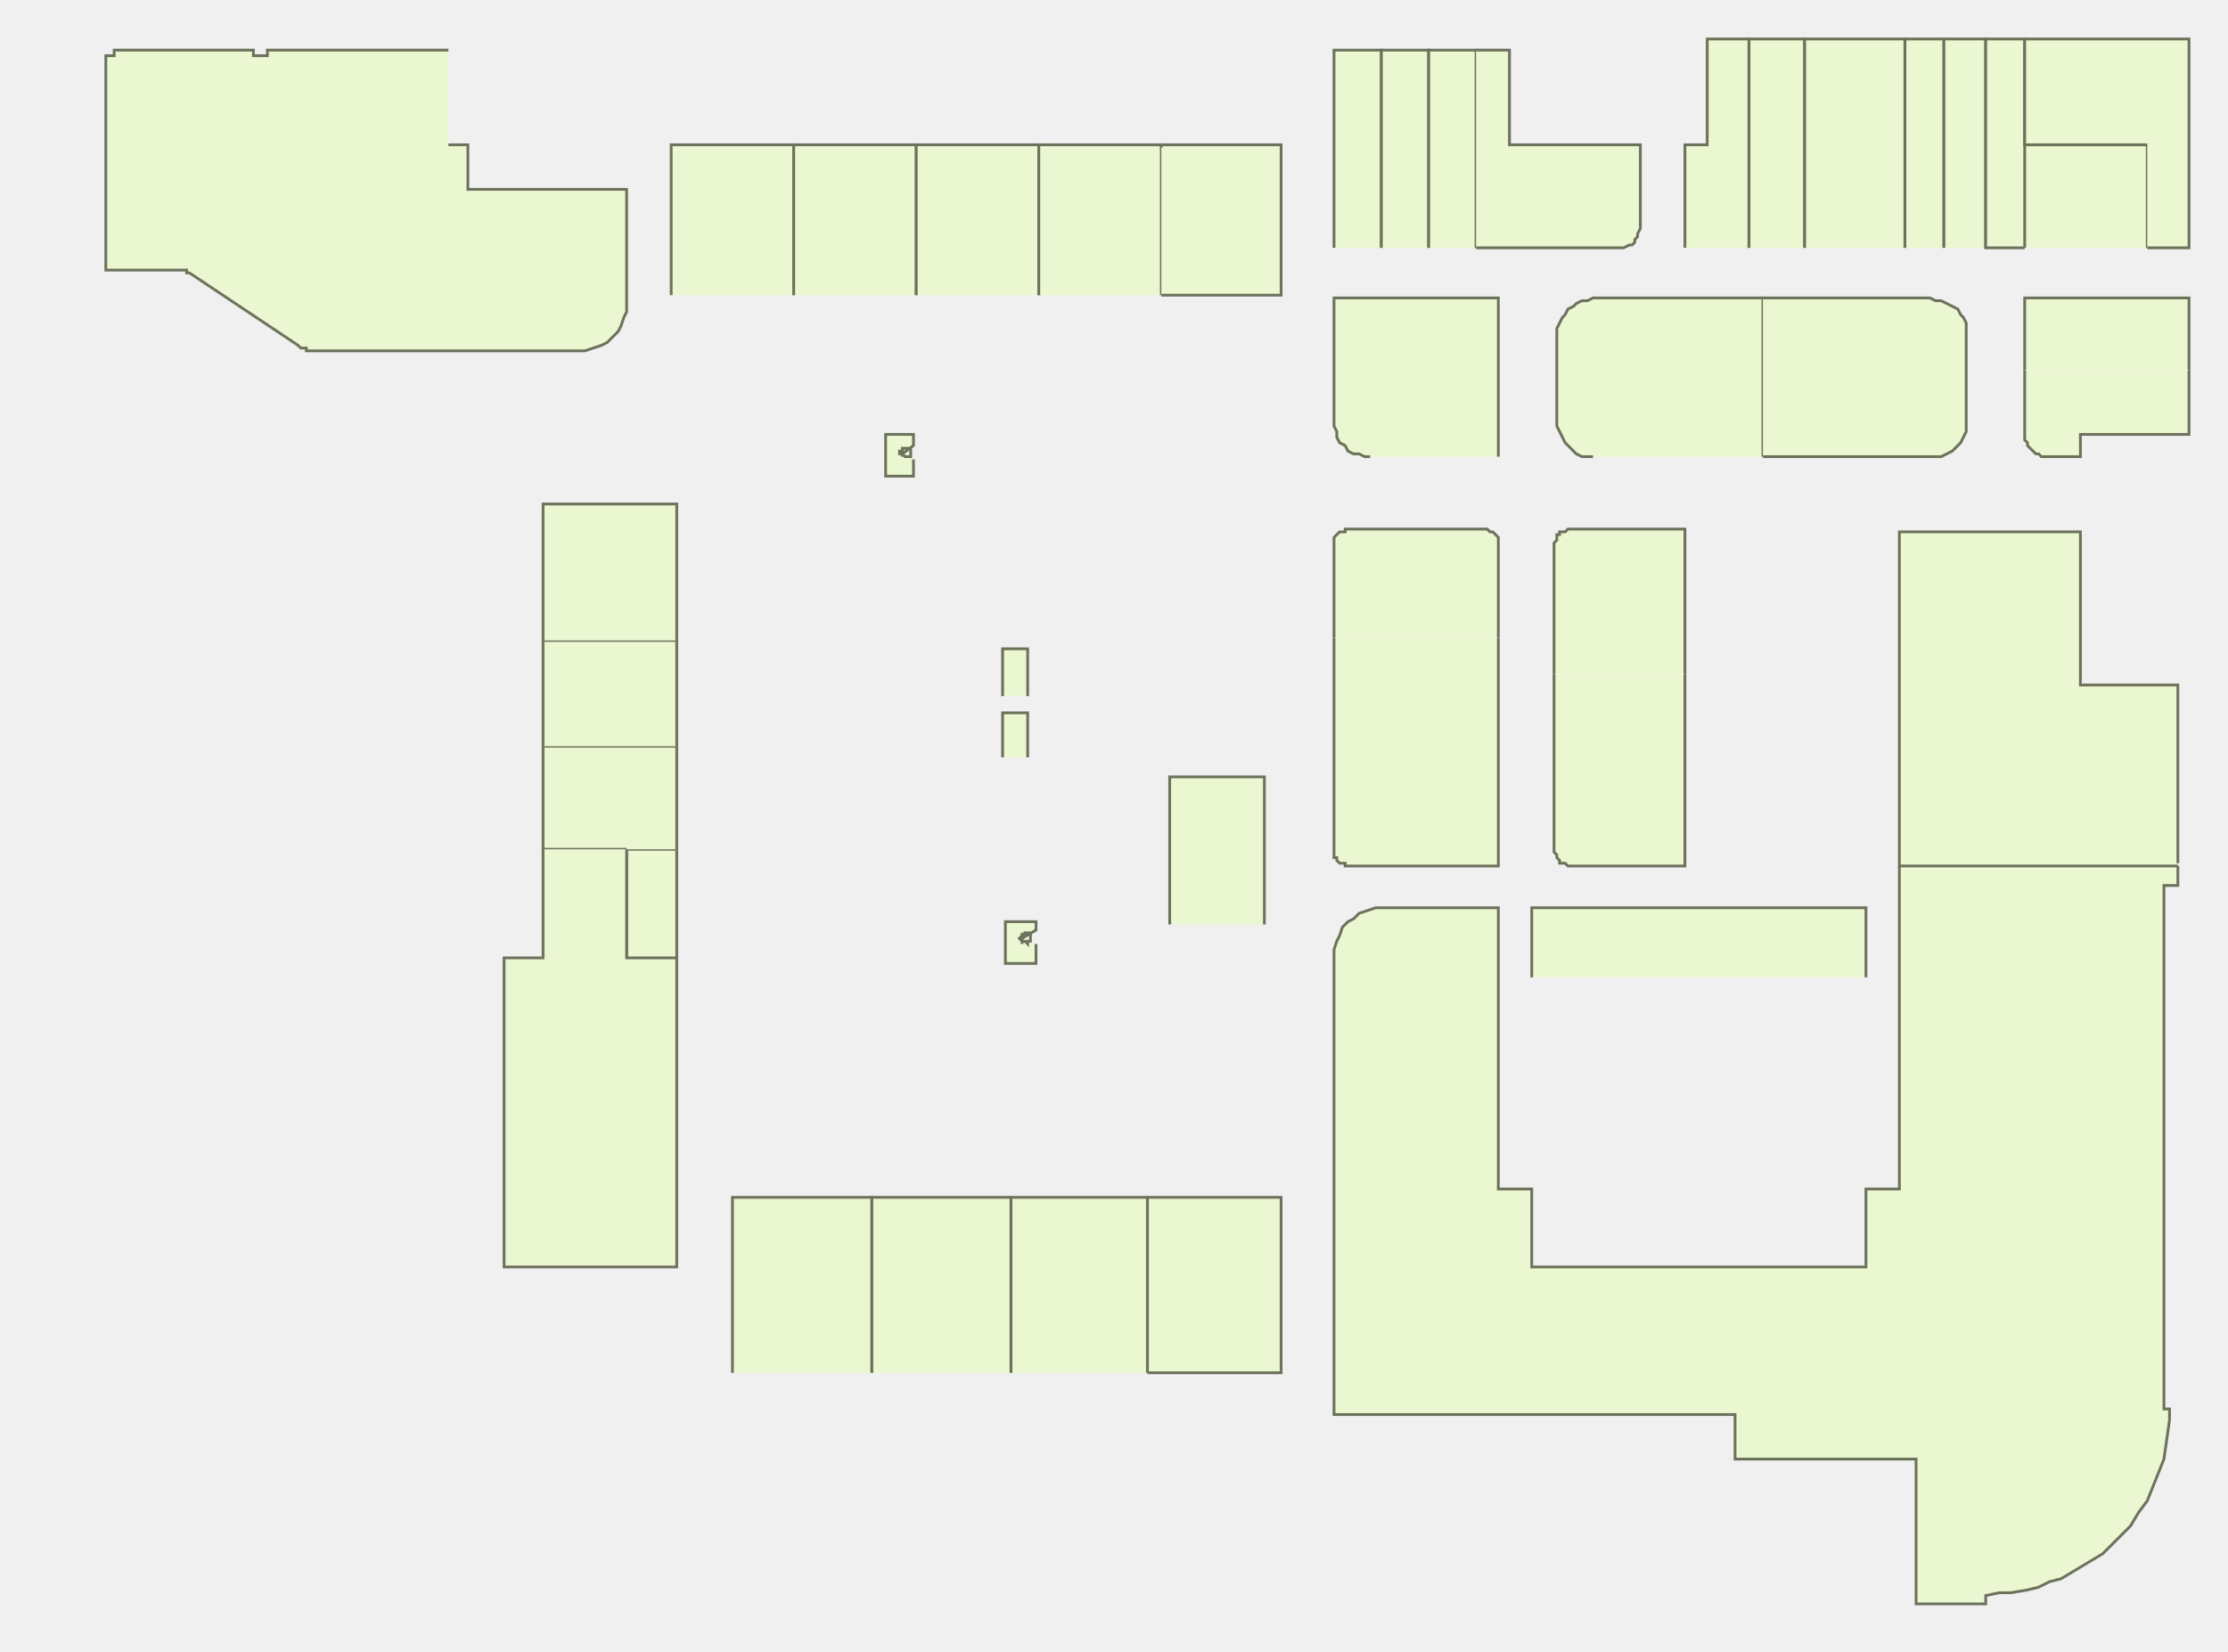
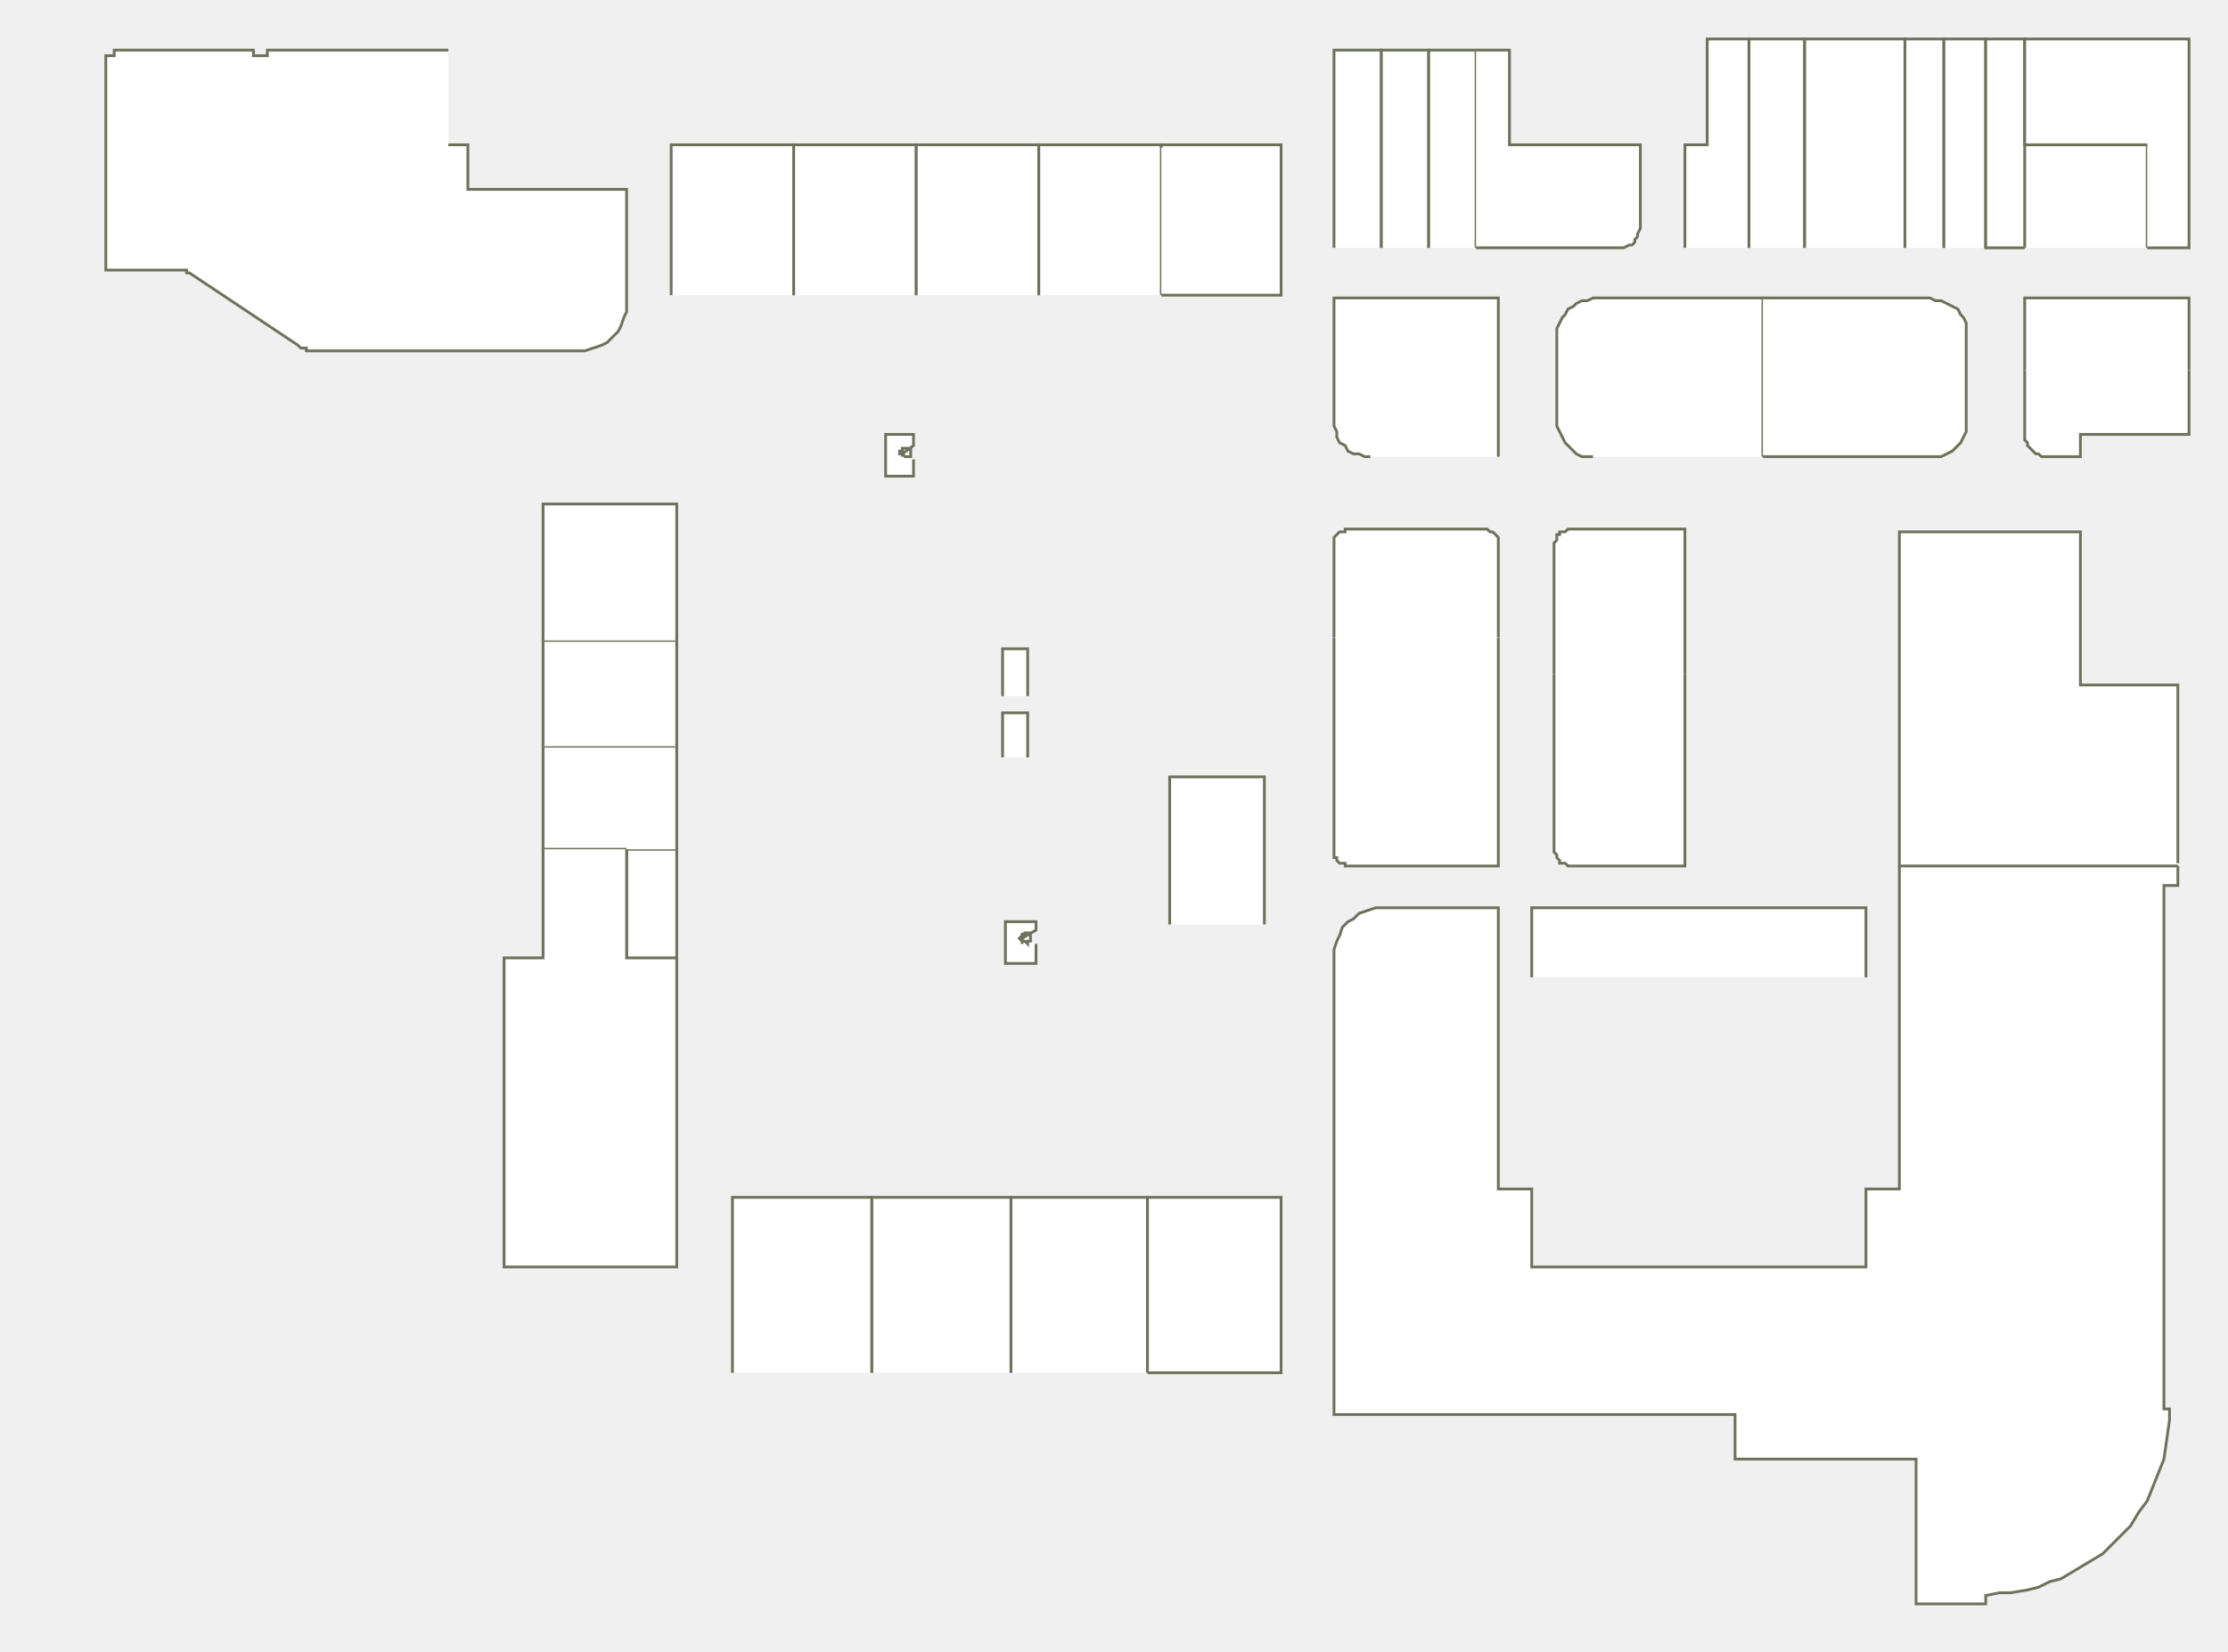
<svg xmlns="http://www.w3.org/2000/svg" baseProfile="full" height="593" version="1.1" width="800">
  <defs />
  <g id="5A01A-1" stroke="red">
-     <polyline fill="#ebf7d1" points="479,89 479,18 496,18 496,89" stroke="#6d725c" />
+     <polyline fill="#FFFFFF" points="479,89 479,18 496,18 496,89" stroke="#6d725c" />
  </g>
  <g id="5A01A-2" stroke="red">
-     <polyline fill="#ebf7d1" points="496,89 496,18 513,18 513,89" stroke="#6d725c" />
+     <polyline fill="#FFFFFF" points="496,89 496,18 513,18 513,89" stroke="#6d725c" />
  </g>
  <g id="5A01A-3" stroke="red">
-     <polyline fill="#ebf7d1" points="513,89 513,18 530,18 530,89" stroke="#6d725c" />
+     <polyline fill="#FFFFFF" points="513,89 513,18 530,18 530,89" stroke="#6d725c" />
  </g>
  <g id="5A01B" stroke="red">
-     <polyline fill="#ebf7d1" points="530,18 542,18 542,52 589,52 589,81 589,82 588,84 588,85 587,86 587,87 586,88 585,88 583,89 582,89 581,89 530,89" stroke="#6d725c" />
+     <polyline fill="#FFFFFF" points="530,18 542,18 542,52 589,52 589,81 589,82 588,84 588,85 587,86 587,87 586,88 585,88 583,89 582,89 581,89 530,89" stroke="#6d725c" />
  </g>
  <g id="5A02A" stroke="red">
-     <polyline fill="#ebf7d1" points="605,89 605,52 613,52 613,14 628,14 628,89" stroke="#6d725c" />
+     <polyline fill="#FFFFFF" points="605,89 605,52 613,52 613,14 628,14 628,89" stroke="#6d725c" />
  </g>
  <g id="5A02B" stroke="red">
-     <polyline fill="#ebf7d1" points="628,89 628,14 648,14 648,89" stroke="#6d725c" />
+     <polyline fill="#FFFFFF" points="628,89 628,14 648,14 648,89" stroke="#6d725c" />
  </g>
  <g id="5A02C" stroke="red">
-     <polyline fill="#ebf7d1" points="648,89 648,14 684,14 684,89" stroke="#6d725c" />
+     <polyline fill="#FFFFFF" points="648,89 648,14 684,14 684,89" stroke="#6d725c" />
  </g>
  <g id="5A03" stroke="red">
-     <polyline fill="#ebf7d1" points="492,164 490,164 488,163 486,163 484,162 483,160 481,159 480,157 480,155 479,153 479,151 479,107 538,107 538,164" stroke="#6d725c" />
+     <polyline fill="#FFFFFF" points="492,164 490,164 488,163 486,163 484,162 483,160 481,159 480,157 480,155 479,153 479,151 479,107 538,107 538,164" stroke="#6d725c" />
  </g>
  <g id="5A04" stroke="red">
-     <polyline fill="#ebf7d1" points="572,164 570,164 568,164 566,163 565,162 563,160 562,159 561,157 560,155 559,153 559,151 559,120 559,118 560,116 561,114 562,113 563,111 565,110 566,109 568,108 570,108 572,107 633,107 633,164" stroke="#6d725c" />
+     <polyline fill="#FFFFFF" points="572,164 570,164 568,164 566,163 565,162 563,160 562,159 561,157 560,155 559,153 559,151 559,120 559,118 560,116 561,114 562,113 563,111 565,110 566,109 568,108 570,108 572,107 633,107 633,164" stroke="#6d725c" />
  </g>
  <g id="5A05A" stroke="red">
-     <polyline fill="#ebf7d1" points="479,229 479,196 479,195 479,194 479,193 480,192 480,192 481,191 482,191 483,191 483,190 484,190 533,190 534,190 535,191 535,191 536,191 537,192 537,192 538,193 538,194 538,195 538,196 538,229" stroke="#6d725c" />
+     <polyline fill="#FFFFFF" points="479,229 479,196 479,195 479,194 479,193 480,192 480,192 481,191 482,191 483,191 483,190 484,190 533,190 534,190 535,191 535,191 536,191 537,192 537,192 538,193 538,194 538,195 538,196 538,229" stroke="#6d725c" />
  </g>
  <g id="5A05B" stroke="red">
-     <polyline fill="#ebf7d1" points="538,229 538,311 484,311 483,311 483,310 482,310 481,310 480,309 480,308 479,308 479,307 479,306 479,305 479,229" stroke="#6d725c" />
+     <polyline fill="#FFFFFF" points="538,229 538,311 484,311 483,311 483,310 482,310 481,310 480,309 480,308 479,308 479,307 479,306 479,305 479,229" stroke="#6d725c" />
  </g>
  <g id="5A06A" stroke="red">
-     <polyline fill="#ebf7d1" points="558,242 558,196 558,195 559,194 559,193 559,192 560,192 560,191 561,191 562,191 563,190 564,190 605,190 605,229 605,242 605,242" stroke="#6d725c" />
+     <polyline fill="#FFFFFF" points="558,242 558,196 558,195 559,194 559,193 559,192 560,192 560,191 561,191 562,191 563,190 564,190 605,190 605,229 605,242 605,242" stroke="#6d725c" />
  </g>
  <g id="5A06B" stroke="red">
-     <polyline fill="#ebf7d1" points="605,242 605,311 564,311 563,311 562,310 561,310 560,310 560,309 559,308 559,308 559,307 558,306 558,305 558,242" stroke="#6d725c" />
+     <polyline fill="#FFFFFF" points="605,242 605,311 564,311 563,311 562,310 561,310 560,310 560,309 559,308 559,308 559,307 558,306 558,305 558,242" stroke="#6d725c" />
  </g>
  <g id="5B01A" stroke="red">
-     <polyline fill="#ebf7d1" points="684,89 684,14 698,14 698,89" stroke="#6d725c" />
+     <polyline fill="#FFFFFF" points="684,89 684,14 698,14 698,89" stroke="#6d725c" />
  </g>
  <g id="5B01B" stroke="red">
-     <polyline fill="#ebf7d1" points="698,89 698,14 713,14 713,89" stroke="#6d725c" />
+     <polyline fill="#FFFFFF" points="698,89 698,14 713,14 713,89" stroke="#6d725c" />
  </g>
  <g id="5B01C" stroke="red">
-     <polyline fill="#ebf7d1" points="727,89 713,89 713,14 727,14 727,52" stroke="#6d725c" />
+     <polyline fill="#FFFFFF" points="727,89 713,89 713,14 727,14 727,52" stroke="#6d725c" />
  </g>
  <g id="5B01D-1" stroke="red">
-     <polyline fill="#ebf7d1" points="727,89 727,52 771,52 771,89" stroke="#6d725c" />
+     <polyline fill="#FFFFFF" points="727,89 727,52 771,52 771,89" stroke="#6d725c" />
  </g>
  <g id="5B01D-2" stroke="red">
-     <polyline fill="#ebf7d1" points="771,52 727,52 727,14 786,14 786,89 771,89" stroke="#6d725c" />
+     <polyline fill="#FFFFFF" points="771,52 727,52 727,14 786,14 786,89 771,89" stroke="#6d725c" />
  </g>
  <g id="5B02A" stroke="red">
-     <polyline fill="#ebf7d1" points="727,133 727,107 786,107 786,133" stroke="#6d725c" />
+     <polyline fill="#FFFFFF" points="727,133 727,107 786,107 786,133" stroke="#6d725c" />
  </g>
  <g id="5B02B" stroke="red">
-     <polyline fill="#ebf7d1" points="786,133 786,156 747,156 747,164 735,164 734,164 733,164 732,163 731,163 730,162 729,161 728,160 728,159 727,158 727,156 727,133" stroke="#6d725c" />
+     <polyline fill="#FFFFFF" points="786,133 786,156 747,156 747,164 735,164 734,164 733,164 732,163 731,163 730,162 729,161 728,160 728,159 727,158 727,156 727,133" stroke="#6d725c" />
  </g>
  <g id="5B03" stroke="red">
-     <polyline fill="#ebf7d1" points="633,107 693,107 695,108 697,108 699,109 701,110 703,111 704,113 705,114 706,116 706,118 706,120 706,151 706,153 706,155 705,157 704,159 703,160 701,162 699,163 697,164 695,164 693,164 633,164" stroke="#6d725c" />
+     <polyline fill="#FFFFFF" points="633,107 693,107 695,108 697,108 699,109 701,110 703,111 704,113 705,114 706,116 706,118 706,120 706,151 706,153 706,155 705,157 704,159 703,160 701,162 699,163 697,164 695,164 693,164 633,164" stroke="#6d725c" />
  </g>
  <g id="5T01" stroke="red">
-     <polyline fill="#ebf7d1" points="420,332 420,279 454,279 454,332" stroke="#6d725c" />
+     <polyline fill="#FFFFFF" points="420,332 420,279 454,279 454,332" stroke="#6d725c" />
  </g>
  <g id="5W01" stroke="red">
-     <polyline fill="#ebf7d1" points="360,272 360,256 369,256 369,272" stroke="#6d725c" />
+     <polyline fill="#FFFFFF" points="360,272 360,256 369,256 369,272" stroke="#6d725c" />
  </g>
  <g id="5W02" stroke="red">
-     <polyline fill="#ebf7d1" points="360,250 360,233 369,233 369,250" stroke="#6d725c" />
+     <polyline fill="#FFFFFF" points="360,250 360,233 369,233 369,250" stroke="#6d725c" />
  </g>
  <g id="5W03" stroke="red">
-     <polyline fill="#ebf7d1" points="372,339 372,346 368,346 361,346 361,346 361,331 372,331 372,334 367,337 367,338 368,338 368,338 369,339 369,339 369,338 370,338 370,338 370,337 370,337 370,336 370,336 370,336 370,335 369,335 369,335 368,335 368,336 367,336 367,336 367,336 367,336 367,336 367,336 367,336 367,336 367,336 367,336 367,336 367,335 367,335 367,335 367,335 367,336 367,336 367,336 366,337 366,337 367,338 367,338 367,338 367,339 367,338 367,338 367,338 367,338 367,338 367,338 367,338 367,338 367,338 367,338 367,337" stroke="#6d725c" />
+     <polyline fill="#FFFFFF" points="372,339 372,346 368,346 361,346 361,346 361,331 372,331 372,334 367,337 367,338 368,338 368,338 369,339 369,339 369,338 370,338 370,338 370,337 370,337 370,336 370,336 370,336 370,335 369,335 369,335 368,335 368,336 367,336 367,336 367,336 367,336 367,336 367,336 367,336 367,336 367,336 367,336 367,336 367,335 367,335 367,335 367,335 367,336 367,336 367,336 366,337 366,337 367,338 367,338 367,338 367,339 367,338 367,338 367,338 367,338 367,338 367,338 367,338 367,338 367,338 367,338 367,337" stroke="#6d725c" />
  </g>
  <g id="5W04" stroke="red">
-     <polyline fill="#ebf7d1" points="225,344 225,305 243,305 243,344" stroke="#6d725c" />
+     <polyline fill="#FFFFFF" points="225,344 225,305 243,305 243,344" stroke="#6d725c" />
  </g>
  <g id="5W05" stroke="red">
-     <polyline fill="#ebf7d1" points="328,165 328,171 325,171 318,171 318,171 318,156 328,156 328,160 324,163 324,163 325,164 325,164 325,164 326,164 326,164 327,164 327,163 327,163 327,162 327,162 327,161 327,161 326,161 326,161 326,161 325,161 325,161 324,161 324,162 324,162 324,162 324,162 324,161 324,161 324,161 324,161 324,161 324,161 324,161 324,161 324,161 324,161 324,161 324,162 323,162 323,162 323,163 324,163 324,163 324,164 324,164 324,164 324,164 324,164 324,164 324,163 324,163 324,163 324,163 324,163 324,163 324,163" stroke="#6d725c" />
+     <polyline fill="#FFFFFF" points="328,165 328,171 325,171 318,171 318,171 318,156 328,156 328,160 324,163 324,163 325,164 325,164 325,164 326,164 326,164 327,164 327,163 327,163 327,162 327,162 327,161 327,161 326,161 326,161 326,161 325,161 325,161 324,161 324,162 324,162 324,162 324,162 324,161 324,161 324,161 324,161 324,161 324,161 324,161 324,161 324,161 324,161 324,161 324,162 323,162 323,162 323,163 324,163 324,163 324,164 324,164 324,164 324,164 324,164 324,164 324,163 324,163 324,163 324,163 324,163 324,163 324,163" stroke="#6d725c" />
  </g>
  <g id="5X01" stroke="red">
-     <polyline fill="#ebf7d1" points="241,106 241,52 285,52 285,53 285,106" stroke="#6d725c" />
+     <polyline fill="#FFFFFF" points="241,106 241,52 285,52 285,53 285,106" stroke="#6d725c" />
  </g>
  <g id="5X02" stroke="red">
-     <polyline fill="#ebf7d1" points="285,106 285,53 285,52 329,52 329,106" stroke="#6d725c" />
+     <polyline fill="#FFFFFF" points="285,106 285,53 285,52 329,52 329,106" stroke="#6d725c" />
  </g>
  <g id="5X03" stroke="red">
-     <polyline fill="#ebf7d1" points="329,106 329,52 373,52 373,53 373,106" stroke="#6d725c" />
+     <polyline fill="#FFFFFF" points="329,106 329,52 373,52 373,53 373,106" stroke="#6d725c" />
  </g>
  <g id="5X04" stroke="red">
-     <polyline fill="#ebf7d1" points="373,106 373,53 373,52 417,52 417,53 417,106" stroke="#6d725c" />
+     <polyline fill="#FFFFFF" points="373,106 373,53 373,52 417,52 417,53 417,106" stroke="#6d725c" />
  </g>
  <g id="5X05" stroke="red">
-     <polyline fill="#ebf7d1" points="417,53 417,52 460,52 460,106 417,106" stroke="#6d725c" />
+     <polyline fill="#FFFFFF" points="417,53 417,52 460,52 460,106 417,106" stroke="#6d725c" />
  </g>
  <g id="5X06" stroke="red">
-     <polyline fill="#ebf7d1" points="412,492 412,448 412,430 460,430 460,493 412,493" stroke="#6d725c" />
+     <polyline fill="#FFFFFF" points="412,492 412,448 412,430 460,430 460,493 412,493" stroke="#6d725c" />
  </g>
  <g id="5X07" stroke="red">
-     <polyline fill="#ebf7d1" points="363,493 363,492 363,430 412,430 412,448 412,492 412,493" stroke="#6d725c" />
+     <polyline fill="#FFFFFF" points="363,493 363,492 363,430 412,430 412,448 412,492 412,493" stroke="#6d725c" />
  </g>
  <g id="5X08" stroke="red">
-     <polyline fill="#ebf7d1" points="313,493 313,492 313,430 363,430 363,492 363,493" stroke="#6d725c" />
+     <polyline fill="#FFFFFF" points="313,493 313,492 313,430 363,430 363,492 363,493" stroke="#6d725c" />
  </g>
  <g id="5X09" stroke="red">
-     <polyline fill="#ebf7d1" points="263,493 263,430 313,430 313,492 313,493" stroke="#6d725c" />
+     <polyline fill="#FFFFFF" points="263,493 263,430 313,430 313,492 313,493" stroke="#6d725c" />
  </g>
  <g id="5X10" stroke="red">
-     <polyline fill="#ebf7d1" points="225,305 195,305 195,268 243,268 243,305" stroke="#6d725c" />
+     <polyline fill="#FFFFFF" points="225,305 195,305 195,268 243,268 243,305" stroke="#6d725c" />
  </g>
  <g id="5X11" stroke="red">
-     <polyline fill="#ebf7d1" points="195,268 195,230 243,230 243,268" stroke="#6d725c" />
+     <polyline fill="#FFFFFF" points="195,268 195,230 243,230 243,268" stroke="#6d725c" />
  </g>
  <g id="5X12" stroke="red">
-     <polyline fill="#ebf7d1" points="195,230 195,181 243,181 243,230" stroke="#6d725c" />
+     <polyline fill="#FFFFFF" points="195,230 195,181 243,181 243,230" stroke="#6d725c" />
  </g>
  <g id="5Y03" stroke="red">
-     <polyline fill="#ebf7d1" points="782,311 782,318 777,318 777,506 779,506 779,510 778,517 777,524 775,529 773,534 771,539 768,543 765,548 763,550 760,553 759,554 755,558 750,561 745,564 740,567 736,568 732,570 728,571 722,572 718,572 713,573 713,576 688,576 688,524 623,524 623,508 479,508 479,344 479,341 480,338 481,336 482,333 484,331 486,330 488,328 491,327 494,326 496,326 538,326 538,427 550,427 550,455 599,455 670,455 670,427 682,427 682,311" stroke="#6d725c" />
+     <polyline fill="#FFFFFF" points="782,311 782,318 777,318 777,506 779,506 779,510 778,517 777,524 775,529 773,534 771,539 768,543 765,548 763,550 760,553 759,554 755,558 750,561 745,564 740,567 736,568 732,570 728,571 722,572 718,572 713,573 713,576 688,576 688,524 623,524 623,508 479,508 479,344 479,341 480,338 481,336 482,333 484,331 486,330 488,328 491,327 494,326 496,326 538,326 538,427 550,427 550,455 599,455 670,455 670,427 682,427 682,311" stroke="#6d725c" />
  </g>
  <g id="5Z01" stroke="red">
-     <polyline fill="#ebf7d1" points="161,52 166,52 168,52 168,68 225,68 225,109 225,112 224,114 223,117 222,119 220,121 218,123 216,124 213,125 210,126 208,126 116,126 115,126 114,126 113,126 112,126 111,126 110,126 110,125 109,125 108,125 107,124 68,98 68,98 68,98 68,98 67,98 67,98 67,97 66,97 66,97 66,97 66,97 38,97 38,83 38,20 41,20 41,18 91,18 91,20 96,20 96,18 161,18" stroke="#6d725c" />
+     <polyline fill="#FFFFFF" points="161,52 166,52 168,52 168,68 225,68 225,109 225,112 224,114 223,117 222,119 220,121 218,123 216,124 213,125 210,126 208,126 116,126 115,126 114,126 113,126 112,126 111,126 110,126 110,125 109,125 108,125 107,124 68,98 68,98 68,98 68,98 67,98 67,98 67,97 66,97 66,97 66,97 66,97 38,97 38,83 38,20 41,20 41,18 91,18 91,20 96,20 96,18 161,18" stroke="#6d725c" />
  </g>
  <g id="5Z02" stroke="red">
-     <polyline fill="#ebf7d1" points="225,305 225,344 243,344 243,455 181,455 181,344 195,344 195,305 195,305" stroke="#6d725c" />
+     <polyline fill="#FFFFFF" points="225,305 225,344 243,344 243,455 181,455 181,344 195,344 195,305 195,305" stroke="#6d725c" />
  </g>
  <g id="5Z03" stroke="red">
-     <polyline fill="#ebf7d1" points="550,351 550,326 670,326 670,351" stroke="#6d725c" />
+     <polyline fill="#FFFFFF" points="550,351 550,326 670,326 670,351" stroke="#6d725c" />
  </g>
  <g id="5Z04" stroke="red">
-     <polyline fill="#ebf7d1" points="782,311 682,311 682,310 682,191 747,191 747,246 782,246 782,310 782,310" stroke="#6d725c" />
+     <polyline fill="#FFFFFF" points="782,311 682,311 682,310 682,191 747,191 747,246 782,246 782,310 782,310" stroke="#6d725c" />
  </g>
</svg>
